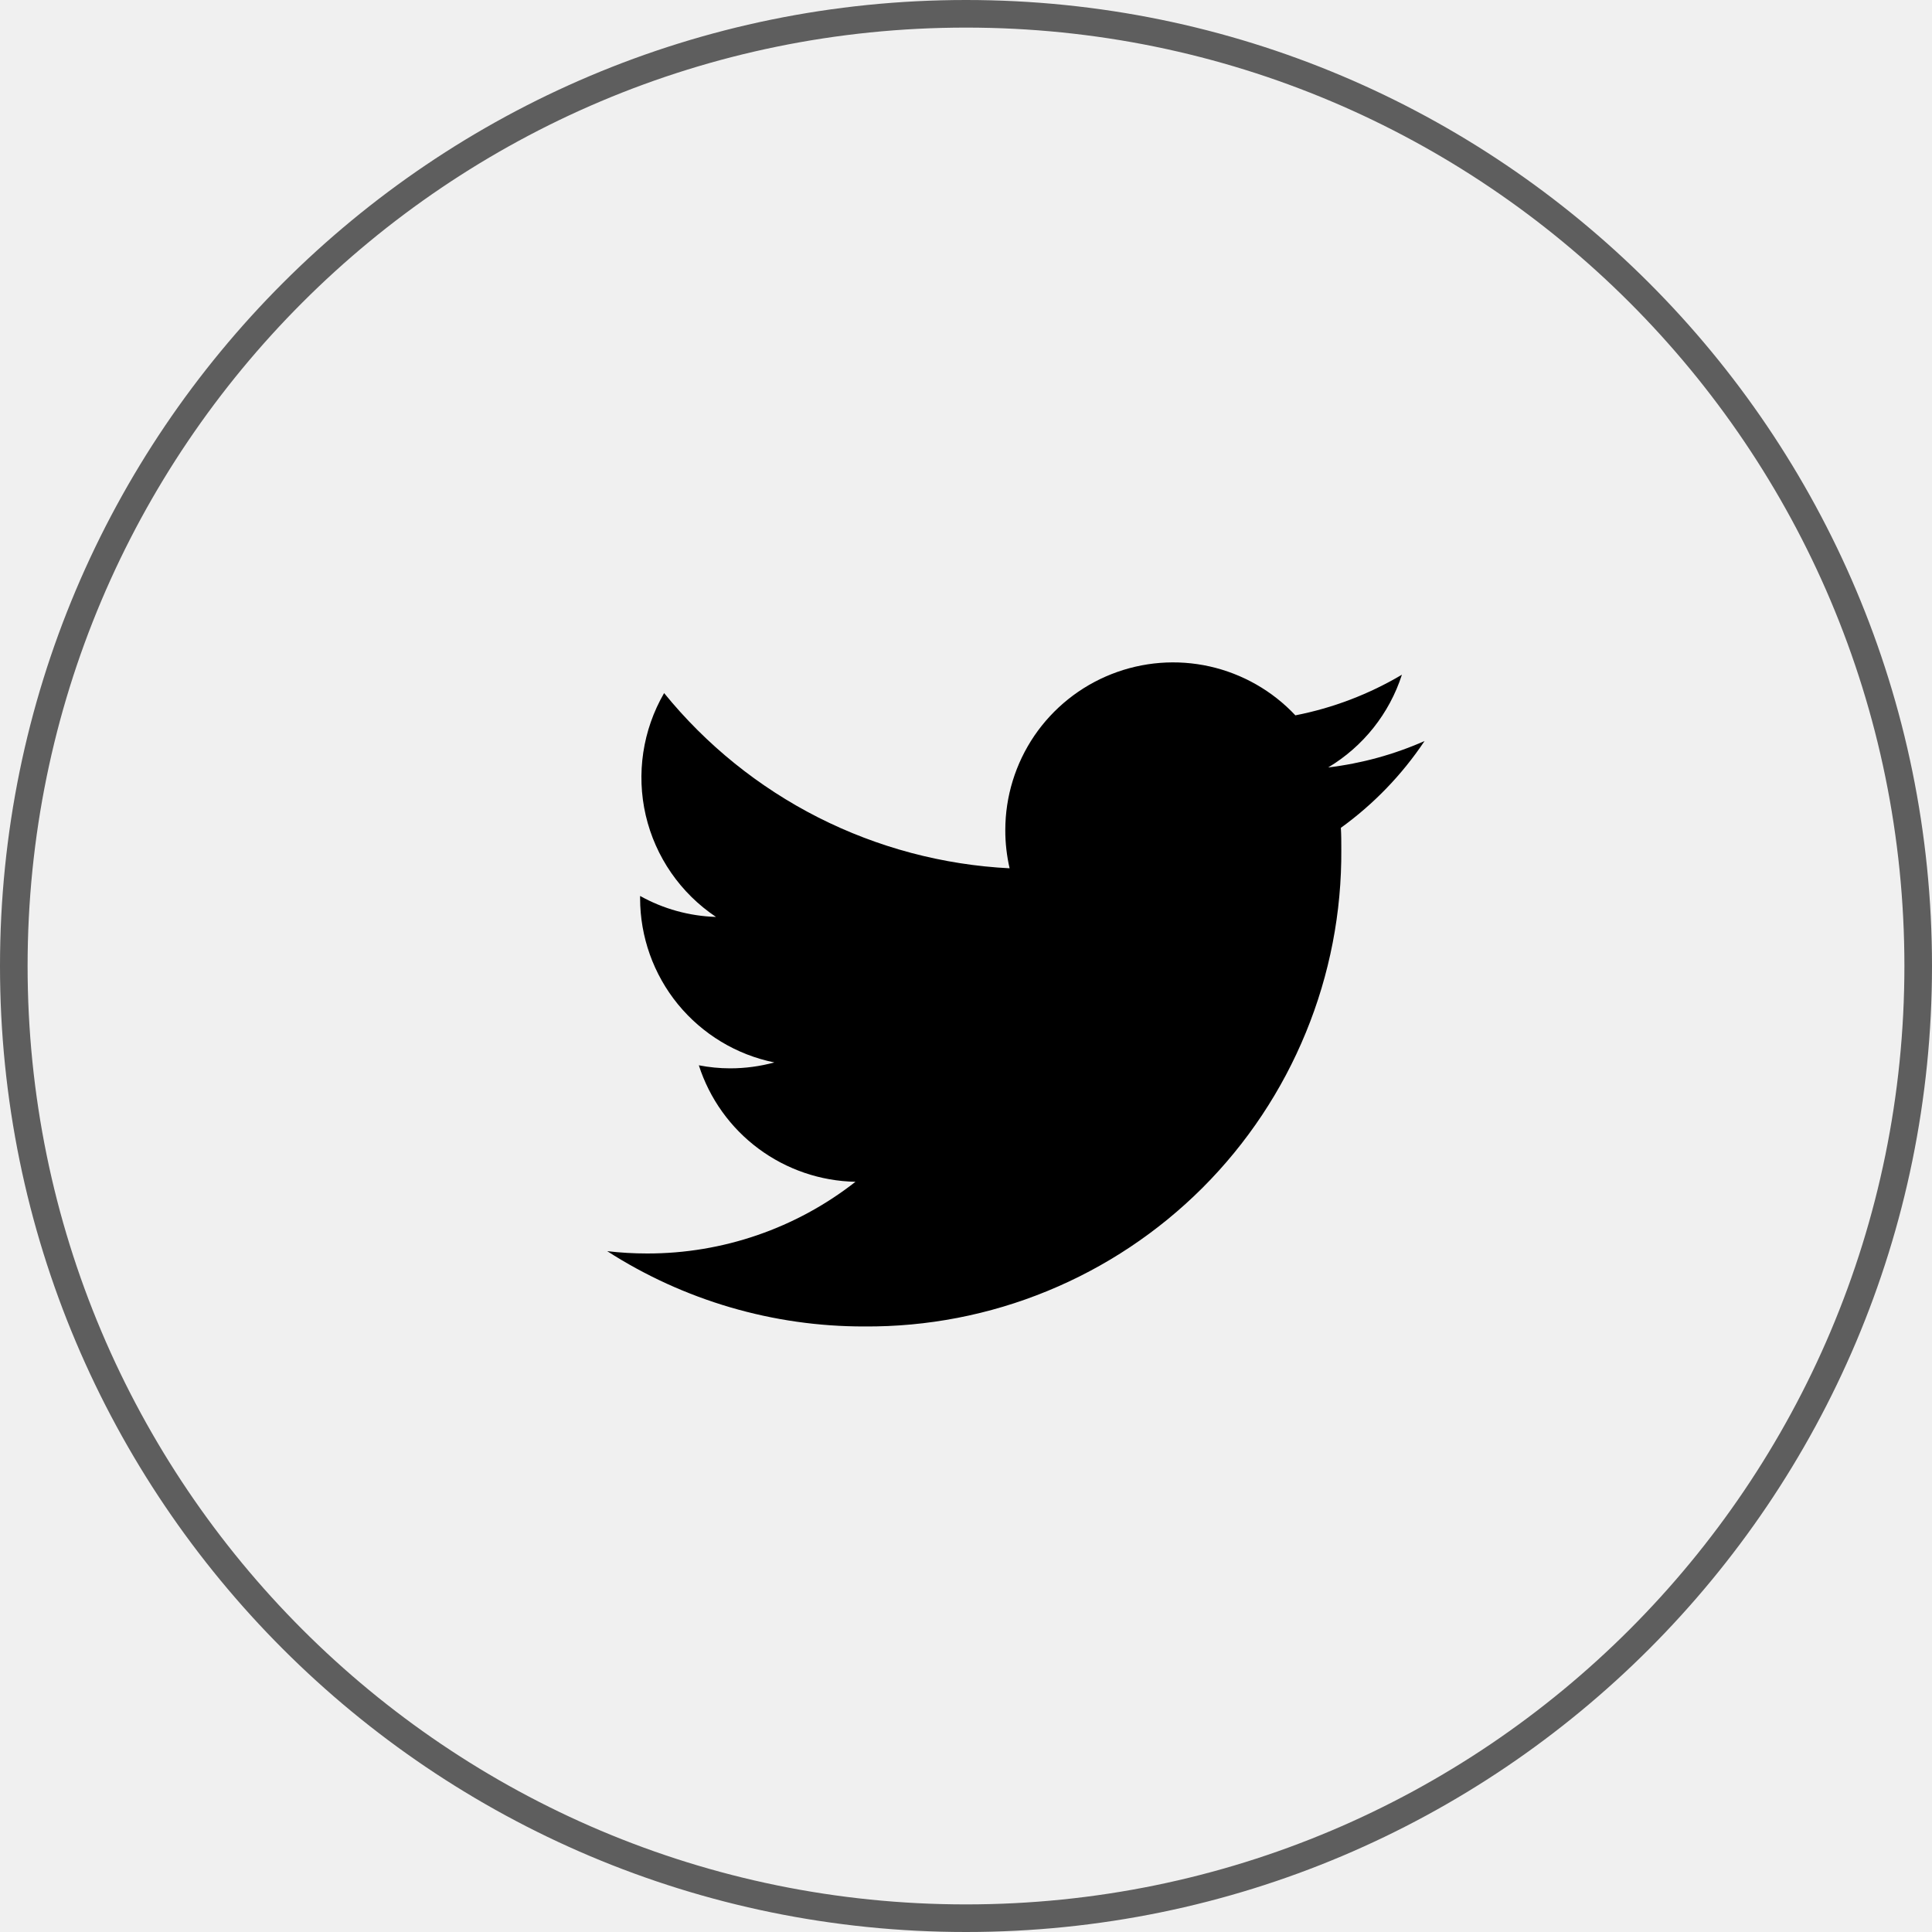
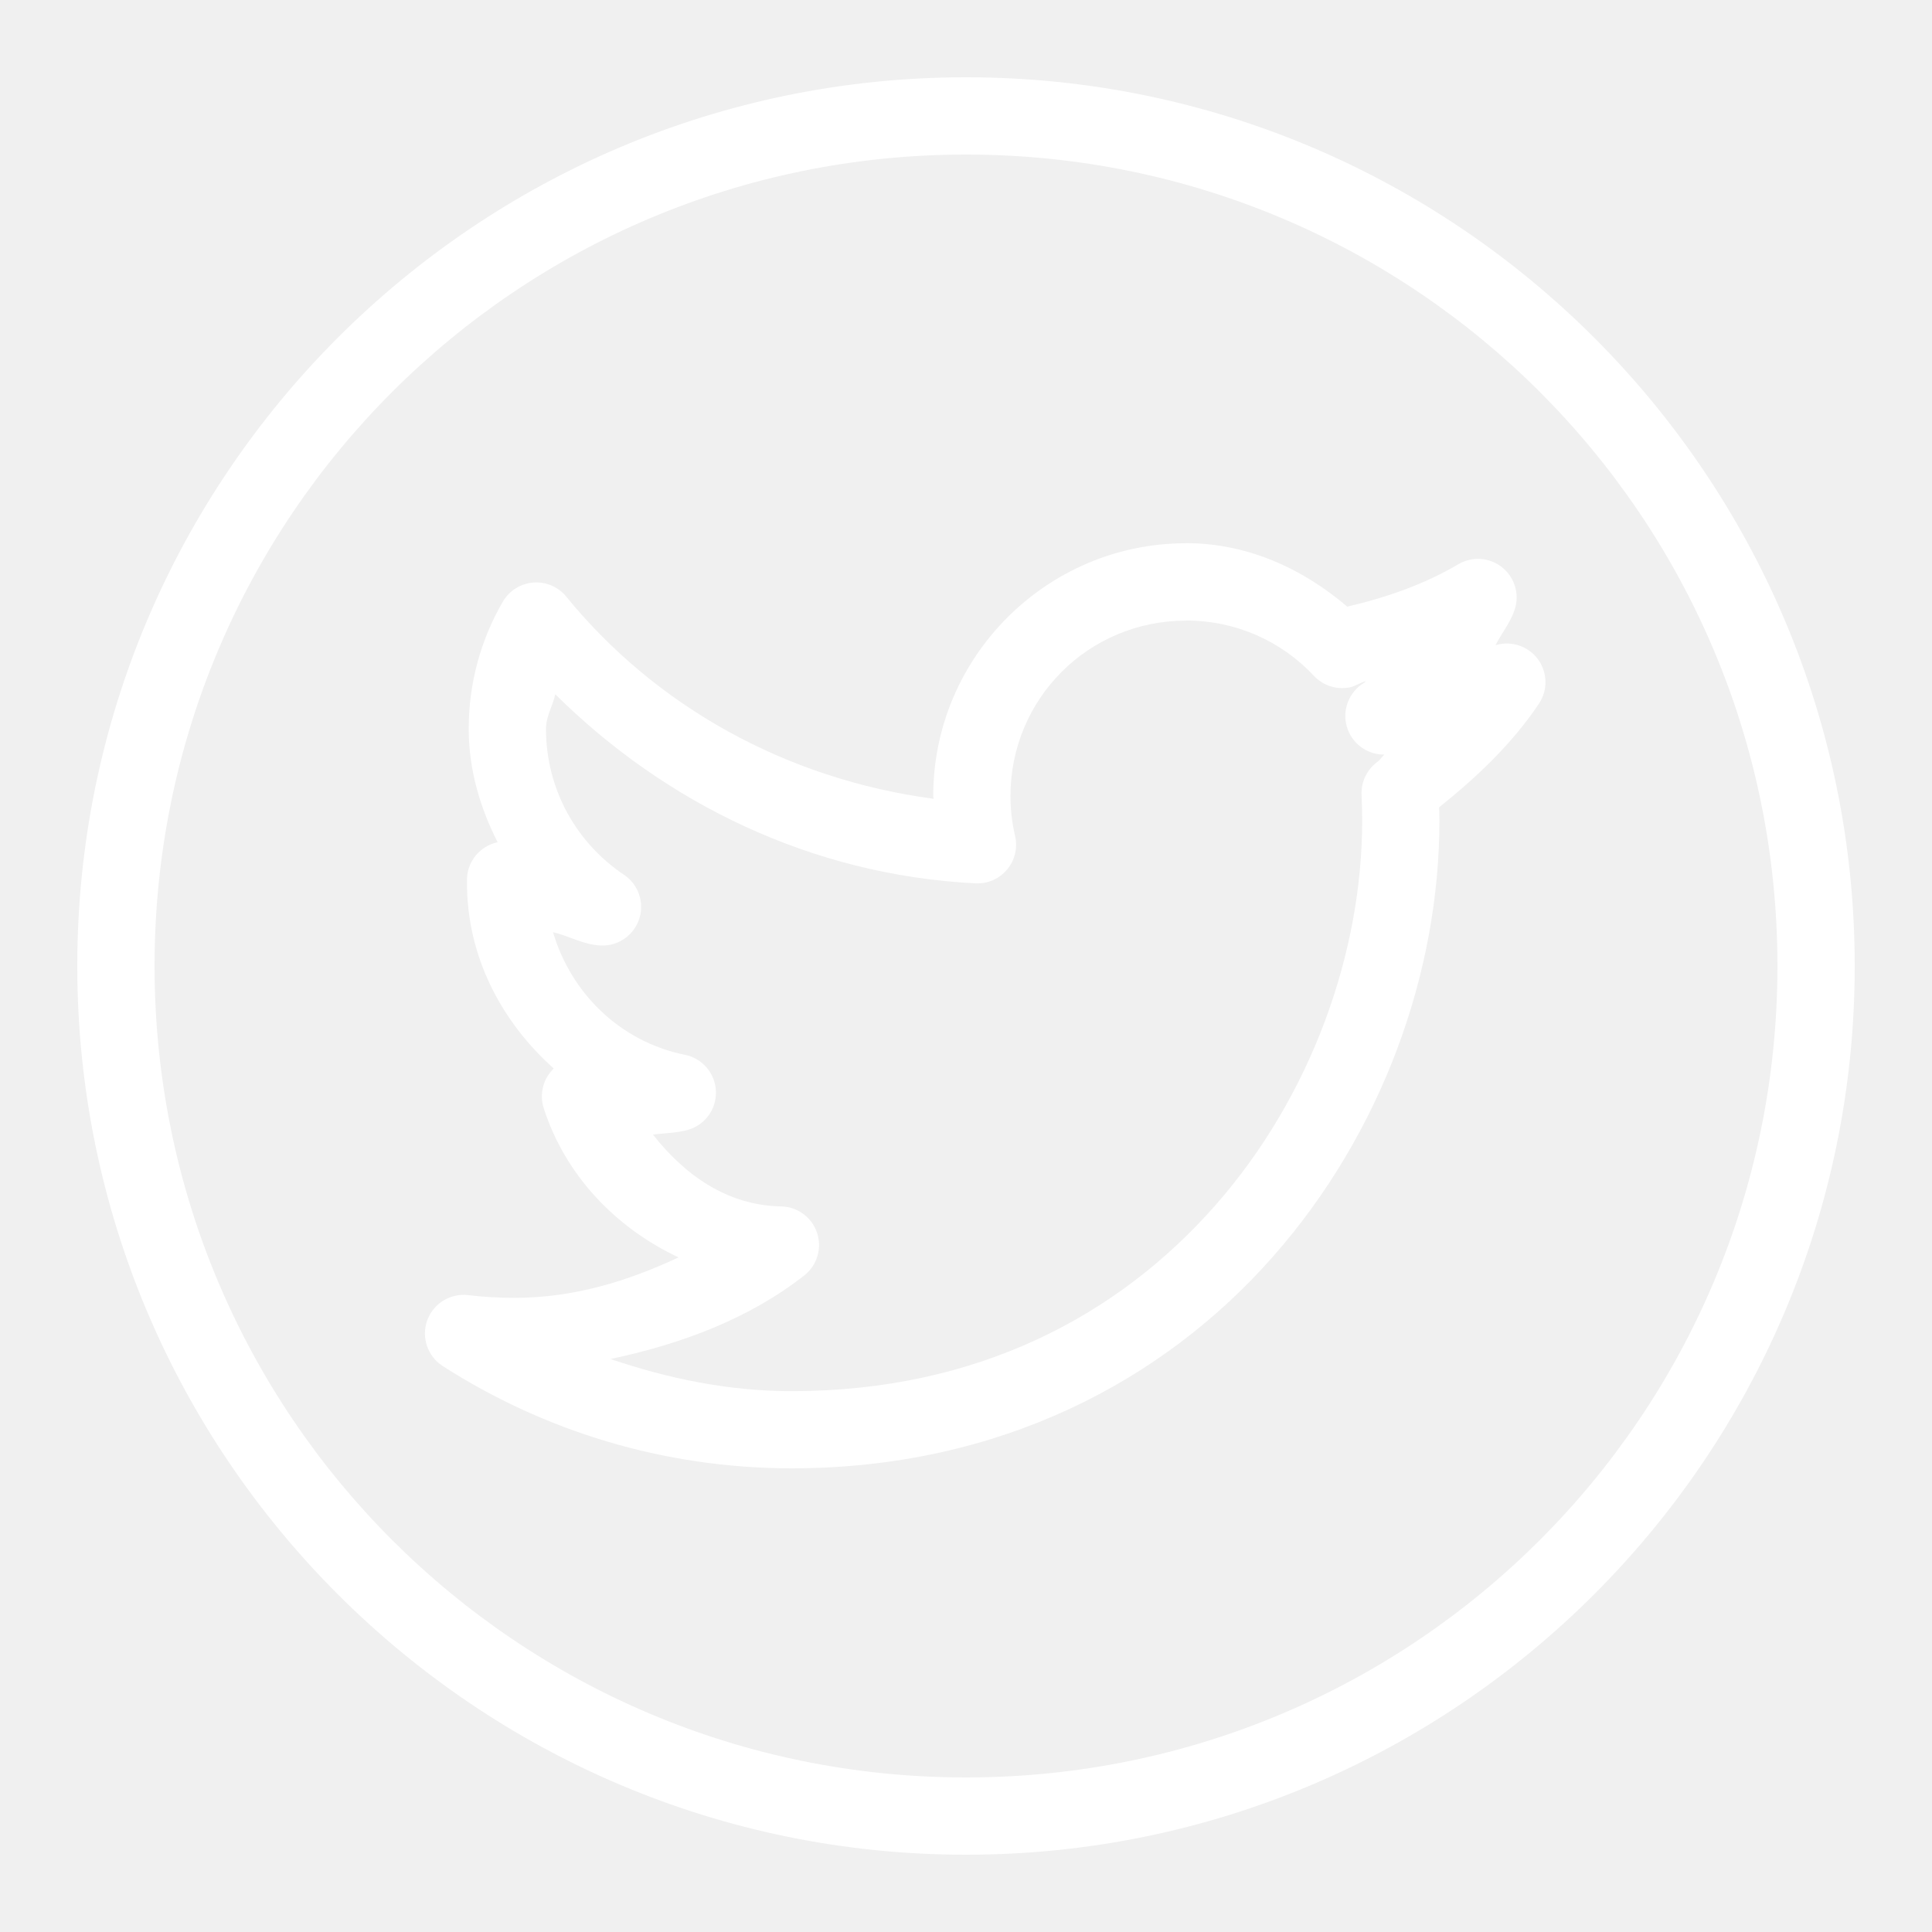
- <svg xmlns="http://www.w3.org/2000/svg" width="35" height="35" viewBox="0 0 35 35" fill="none">
-   <path d="M25.806 13.425C25.251 13.67 24.663 13.831 24.061 13.903C24.695 13.524 25.17 12.927 25.397 12.223C24.8 12.577 24.148 12.826 23.467 12.959C23.05 12.515 22.51 12.207 21.915 12.073C21.321 11.94 20.7 11.989 20.134 12.213C19.567 12.437 19.081 12.826 18.738 13.329C18.396 13.833 18.212 14.428 18.212 15.037C18.211 15.27 18.238 15.503 18.29 15.73C17.082 15.669 15.901 15.355 14.823 14.809C13.745 14.262 12.794 13.495 12.031 12.556C11.643 13.225 11.524 14.017 11.698 14.77C11.873 15.523 12.328 16.181 12.971 16.611C12.489 16.596 12.017 16.466 11.596 16.231V16.271C11.596 16.971 11.838 17.65 12.281 18.193C12.725 18.735 13.342 19.108 14.028 19.247C13.767 19.318 13.498 19.354 13.228 19.354C13.037 19.354 12.847 19.335 12.66 19.299C12.854 19.903 13.232 20.431 13.741 20.809C14.25 21.187 14.864 21.397 15.498 21.409C14.421 22.253 13.092 22.71 11.725 22.708C11.482 22.708 11.24 22.694 11 22.666C12.39 23.559 14.007 24.033 15.659 24.03C16.796 24.038 17.923 23.82 18.974 23.388C20.026 22.957 20.982 22.32 21.786 21.517C22.59 20.713 23.226 19.757 23.657 18.705C24.089 17.654 24.307 16.527 24.299 15.39C24.299 15.258 24.299 15.127 24.291 14.997C24.886 14.567 25.399 14.035 25.807 13.425L25.806 13.425Z" fill="black" />
-   <circle cx="17.5" cy="17.5" r="17.25" stroke="#5E5E5E" stroke-width="0.5" />
+ <svg xmlns="http://www.w3.org/2000/svg" viewBox="0,0,256,256" width="250px" height="250px" fill-rule="nonzero">
+   <g fill="#ffffff" fill-rule="nonzero" stroke="none" stroke-width="1" stroke-linecap="butt" stroke-linejoin="miter" stroke-miterlimit="10" stroke-dasharray="" stroke-dashoffset="0" font-family="none" font-weight="none" font-size="none" text-anchor="none" style="mix-blend-mode: normal">
+     <g transform="scale(5.12,5.12)">
+       <path d="M25,2c-12.691,0 -23,10.309 -23,23c0,12.691 10.309,23 23,23c12.691,0 23,-10.309 23,-23c0,-12.691 -10.309,-23 -23,-23zM25,4c11.61,0 21,9.39 21,21c0,11.61 -9.39,21 -21,21c-11.61,0 -21,-9.39 -21,-21c0,-11.61 9.39,-21 21,-21zM30.693,14.059c-3.6,0 -6.541,2.94 -6.541,6.539c0,0.025 0.008,0.049 0.008,0.074c-3.814,-0.508 -7.188,-2.391 -9.506,-5.232c-0.207,-0.254 -0.526,-0.39 -0.853,-0.364c-0.327,0.026 -0.62,0.21 -0.786,0.493c-0.563,0.968 -0.885,2.095 -0.885,3.289c0,1.062 0.296,2.049 0.748,2.939c-0.462,0.098 -0.792,0.505 -0.793,0.977v0.07c0,1.934 0.905,3.609 2.246,4.809c-0.275,0.264 -0.376,0.662 -0.26,1.025c0.558,1.737 1.86,3.097 3.49,3.863c-1.304,0.61 -2.701,1.047 -4.242,1.047c-0.411,0 -0.81,-0.023 -1.201,-0.07c-0.463,-0.056 -0.904,0.216 -1.062,0.655c-0.158,0.439 0.01,0.929 0.403,1.181c2.604,1.671 5.706,2.646 9.029,2.646c5.371,0 9.616,-2.256 12.453,-5.475c2.837,-3.218 4.311,-7.372 4.311,-11.285c0,-0.118 -0.005,-0.23 -0.008,-0.346c0.974,-0.782 1.89,-1.644 2.584,-2.684c0.235,-0.352 0.223,-0.813 -0.029,-1.153c-0.253,-0.339 -0.691,-0.483 -1.096,-0.359c0.162,-0.315 0.39,-0.588 0.5,-0.93c0.126,-0.395 -0.004,-0.828 -0.329,-1.086c-0.324,-0.259 -0.775,-0.291 -1.132,-0.08c-0.875,0.518 -1.857,0.86 -2.875,1.098c-1.143,-0.974 -2.564,-1.643 -4.176,-1.643zM30.693,16.059c1.312,0 2.485,0.548 3.312,1.432c0.235,0.252 0.584,0.365 0.922,0.299c0.152,-0.03 0.274,-0.127 0.424,-0.162c-0.019,0.012 -0.03,0.032 -0.049,0.043c-0.388,0.233 -0.571,0.697 -0.447,1.132c0.124,0.435 0.524,0.732 0.976,0.726c-0.069,0.052 -0.11,0.135 -0.18,0.186c-0.273,0.197 -0.428,0.517 -0.414,0.854c0.009,0.224 0.016,0.449 0.016,0.674c0,3.405 -1.314,7.131 -3.811,9.963c-2.496,2.832 -6.135,4.797 -10.953,4.797c-1.653,0 -3.209,-0.33 -4.689,-0.832c1.842,-0.39 3.586,-1.043 5.016,-2.164c0.331,-0.261 0.463,-0.703 0.329,-1.103c-0.134,-0.4 -0.505,-0.673 -0.927,-0.682c-1.416,-0.026 -2.506,-0.826 -3.32,-1.859c0.299,-0.039 0.609,-0.04 0.895,-0.119c0.447,-0.122 0.752,-0.536 0.735,-1c-0.016,-0.463 -0.349,-0.855 -0.804,-0.946c-1.651,-0.333 -2.94,-1.572 -3.412,-3.174c0.425,0.102 0.798,0.331 1.25,0.346c0.446,0.014 0.846,-0.269 0.983,-0.694c0.136,-0.424 -0.025,-0.888 -0.395,-1.136c-1.22,-0.816 -2.02,-2.197 -2.02,-3.779c0,-0.327 0.175,-0.587 0.24,-0.893c2.841,2.812 6.621,4.678 10.877,4.893c0.314,0.016 0.617,-0.117 0.818,-0.359c0.201,-0.242 0.277,-0.564 0.205,-0.87c-0.078,-0.329 -0.119,-0.673 -0.119,-1.031c0,-2.519 2.021,-4.539 4.541,-4.539z" />
+     </g>
+   </g>
</svg>
